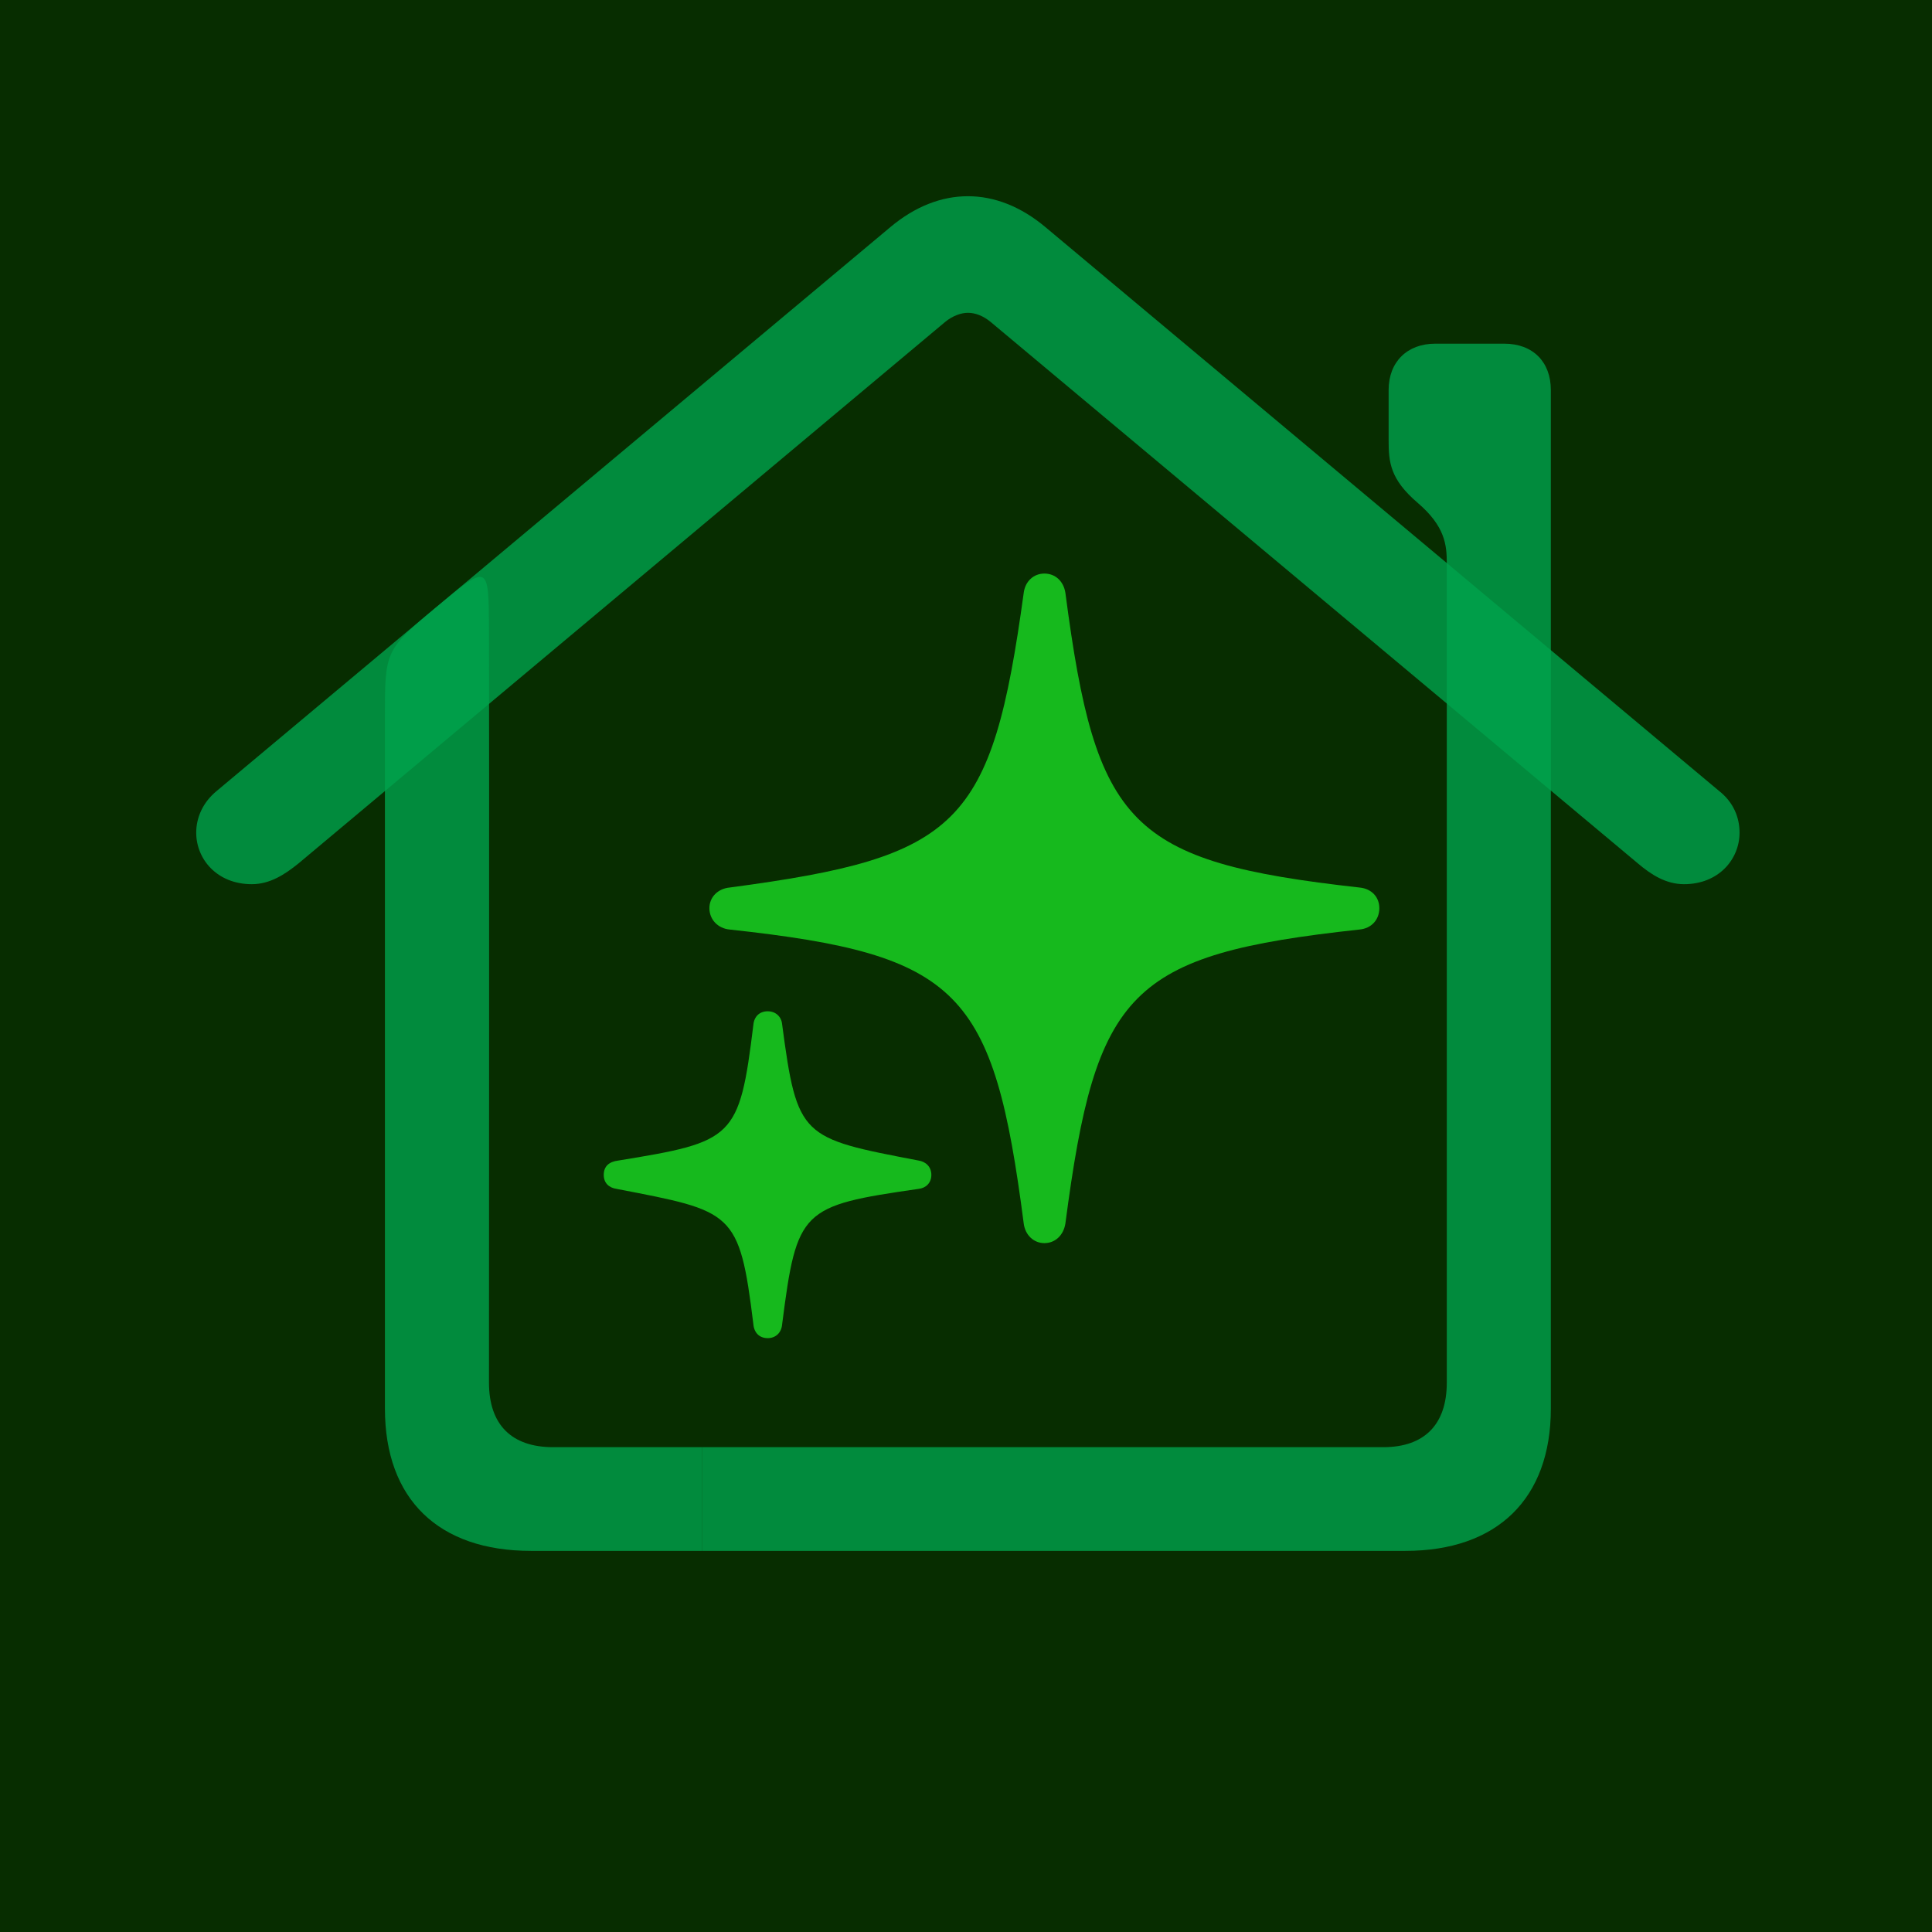
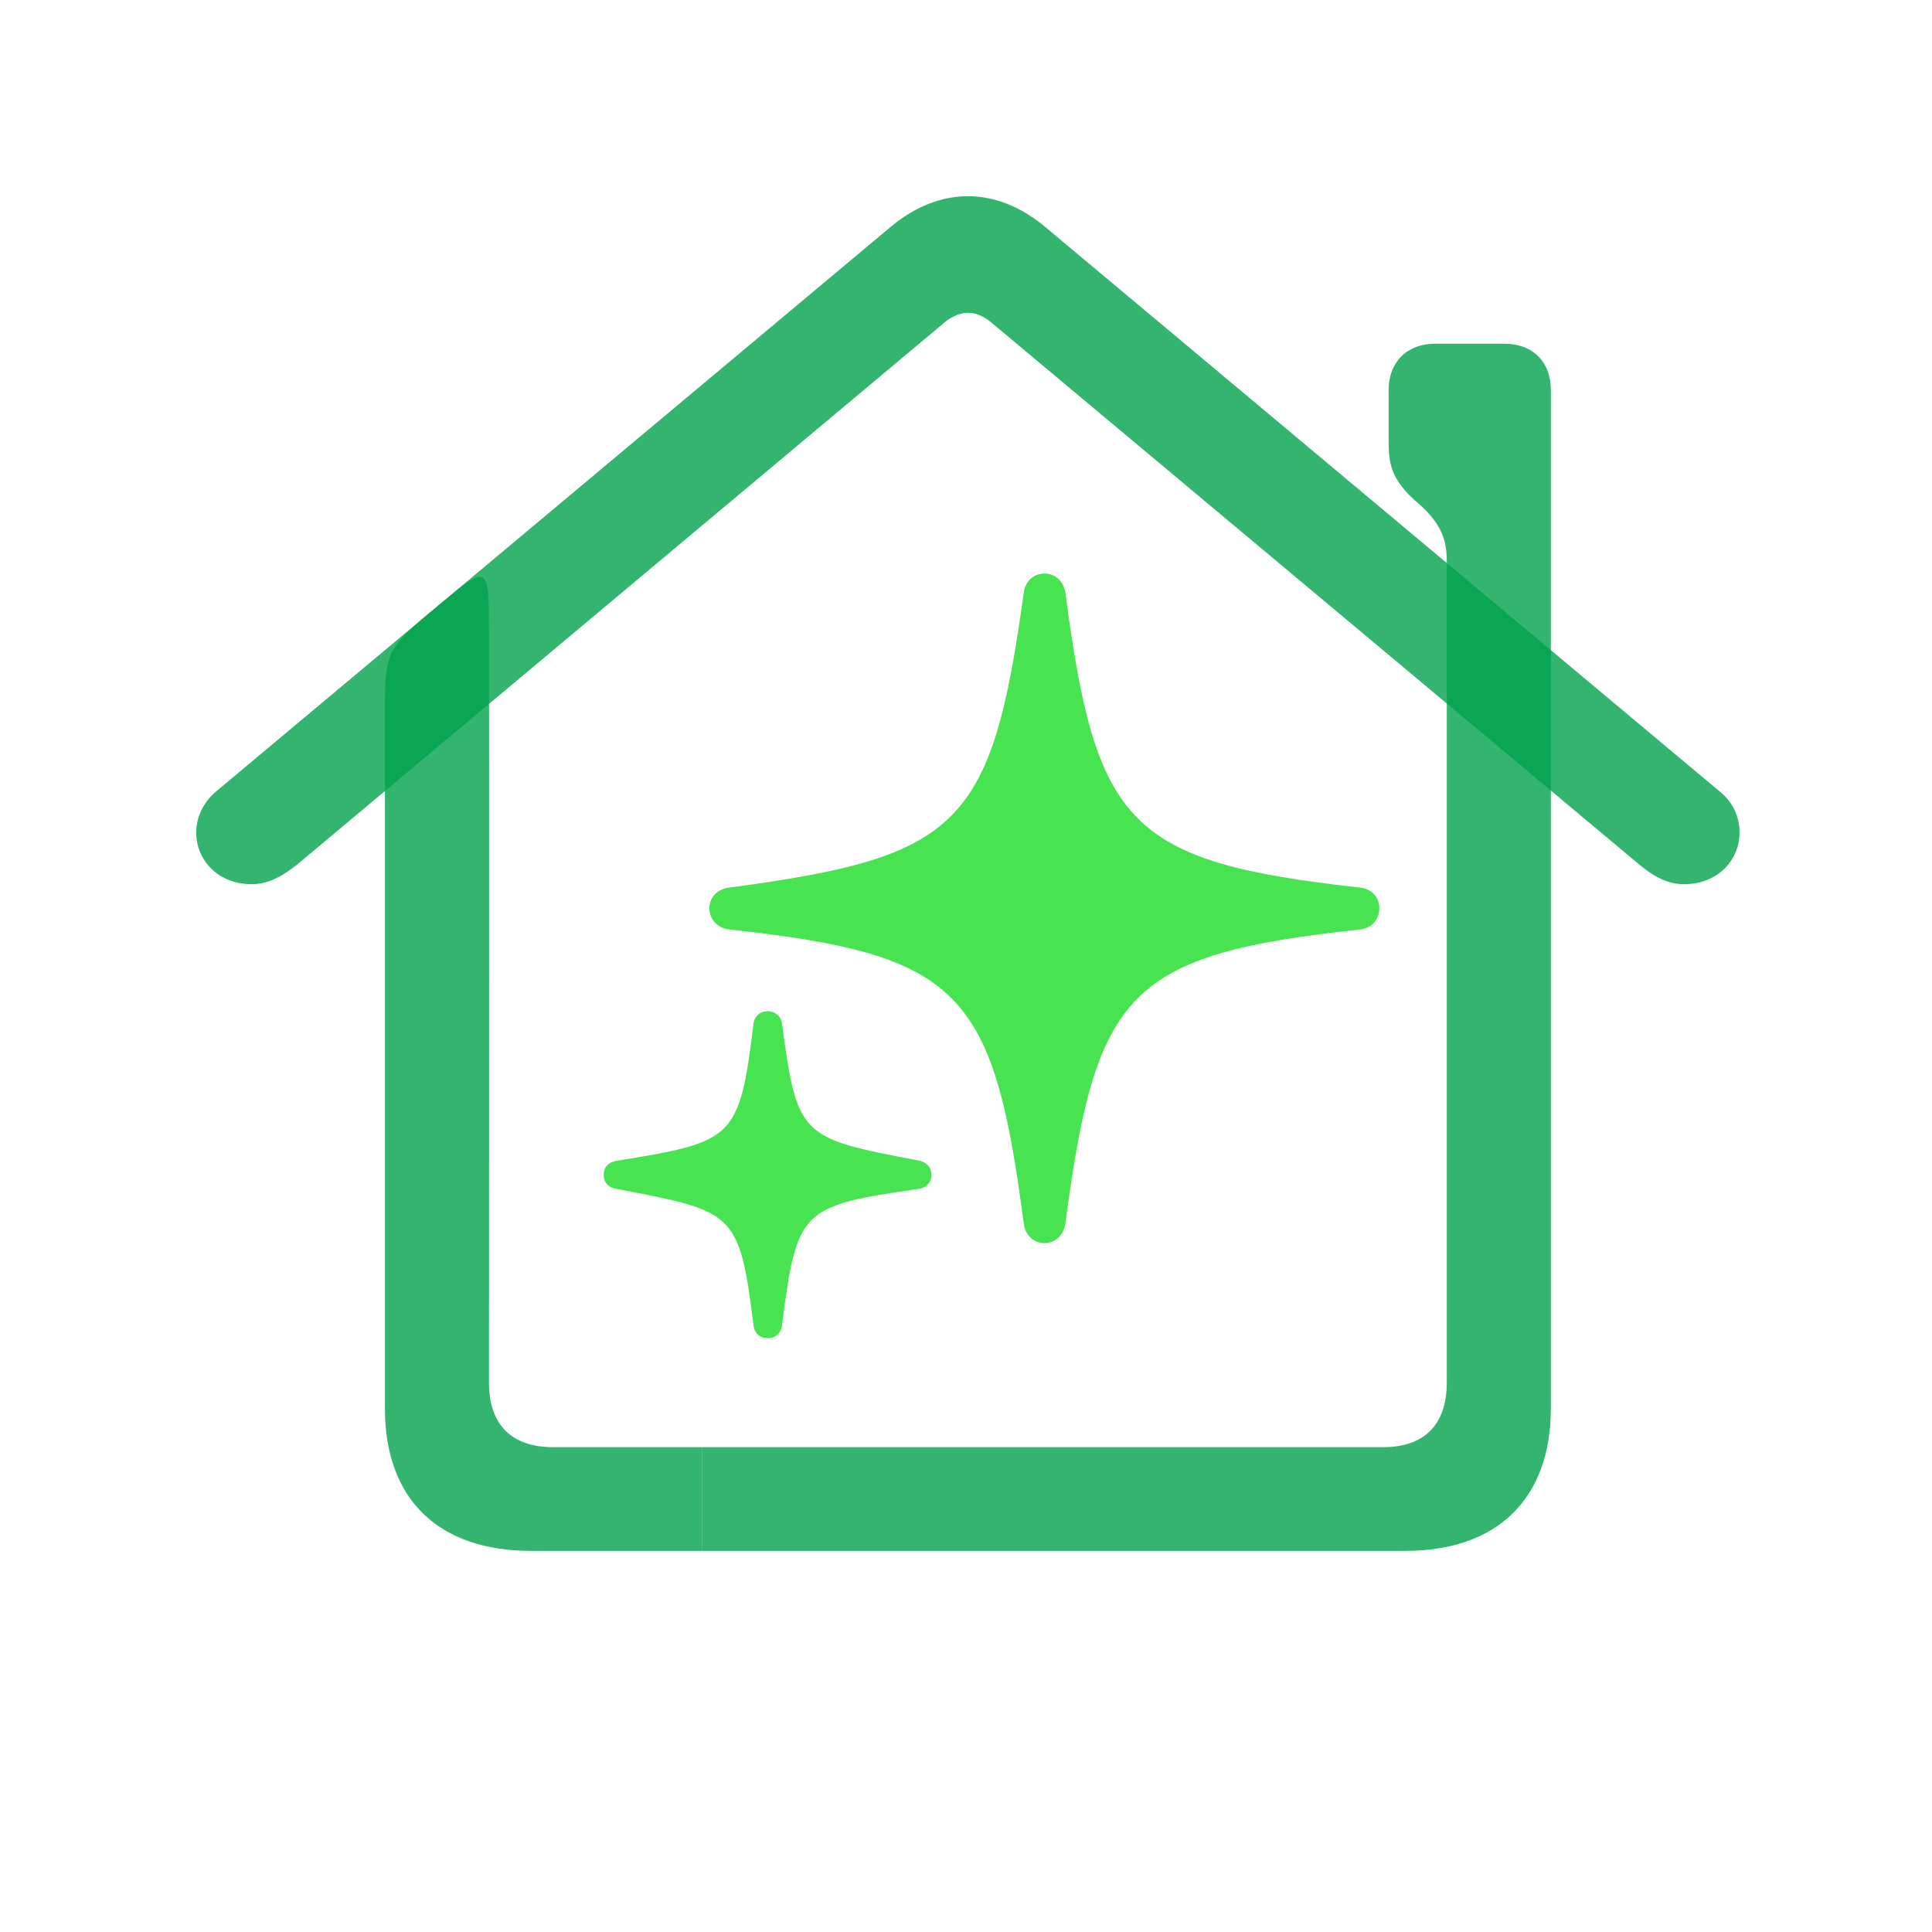
<svg xmlns="http://www.w3.org/2000/svg" width="192" height="192" viewBox="0 0 192 192" fill="none">
-   <rect width="192" height="192" fill="#072D00" />
  <path d="M149.496 34.155C152.322 34.155 154.121 35.948 154.121 38.764V139.978C154.121 148.94 148.79 154.125 139.67 154.125H69.75V143.818H137.486C141.532 143.818 143.78 141.578 143.78 137.417V55.969C143.78 54.188 143.625 52.313 140.89 49.974C138.155 47.636 138 45.938 138 43.763V38.764C138 35.948 139.862 34.155 142.624 34.155H149.496Z" fill="#00A24C" fill-opacity="0.8" />
  <path d="M25.024 87.869C26.822 87.869 28.299 86.909 29.648 85.82L93.94 31.983C94.646 31.407 95.481 31.087 96.188 31.087C96.958 31.087 97.729 31.407 98.436 31.983L162.791 85.82C164.076 86.909 165.553 87.869 167.352 87.869C170.82 87.869 172.875 85.372 172.875 82.748C172.875 81.275 172.297 79.739 170.82 78.587L154.121 64.61L138 51.117L103.895 22.573C101.454 20.524 98.821 19.5 96.188 19.5C93.554 19.5 90.921 20.524 88.48 22.573L21.555 78.587C20.142 79.739 19.5 81.275 19.5 82.748C19.5 85.372 21.555 87.869 25.024 87.869Z" fill="#00A24C" fill-opacity="0.8" />
  <path d="M76.296 100.5C75.491 100.5 74.941 101.013 74.868 101.855C73.477 113.171 72.927 113.464 61.465 115.331C60.513 115.441 60 115.917 60 116.76C60 117.565 60.513 118.041 61.282 118.151C72.854 120.385 73.477 120.312 74.868 131.591C74.941 132.47 75.491 132.983 76.296 132.983C77.065 132.983 77.651 132.47 77.725 131.628C79.189 120.165 79.629 119.836 91.274 118.151C92.007 118.078 92.556 117.565 92.556 116.76C92.556 115.954 92.007 115.441 91.274 115.331C79.629 113.097 79.226 113.097 77.725 101.782C77.651 101.013 77.065 100.5 76.296 100.5Z" fill="#1BDC25" fill-opacity="0.8" />
  <path d="M103.788 57C102.726 57 101.884 57.769 101.738 58.904C98.552 82.085 95.366 85.162 72.514 88.201C71.342 88.311 70.5 89.153 70.5 90.252C70.5 91.387 71.342 92.266 72.514 92.376C95.439 94.866 98.735 98.455 101.738 121.6C101.884 122.735 102.726 123.54 103.788 123.54C104.887 123.54 105.693 122.735 105.876 121.6C108.915 98.455 112.175 94.866 135.099 92.376C136.308 92.266 137.077 91.387 137.077 90.252C137.077 89.153 136.308 88.311 135.099 88.201C112.175 85.638 108.915 82.085 105.876 58.904C105.693 57.769 104.887 57 103.788 57Z" fill="#1BDC25" fill-opacity="0.8" />
  <path d="M48.595 137.417C48.595 141.578 50.843 143.818 54.953 143.818H69.75V154.125H52.77C43.585 154.125 38.254 149.004 38.254 139.977C38.254 139.977 38.259 78.022 38.254 71.355C38.249 64.688 38.25 64.594 43.425 60.283C48.562 56.003 48.562 56.061 48.594 62.557L48.595 62.698C48.627 69.334 48.595 137.417 48.595 137.417Z" fill="#00A24C" fill-opacity="0.8" />
</svg>
